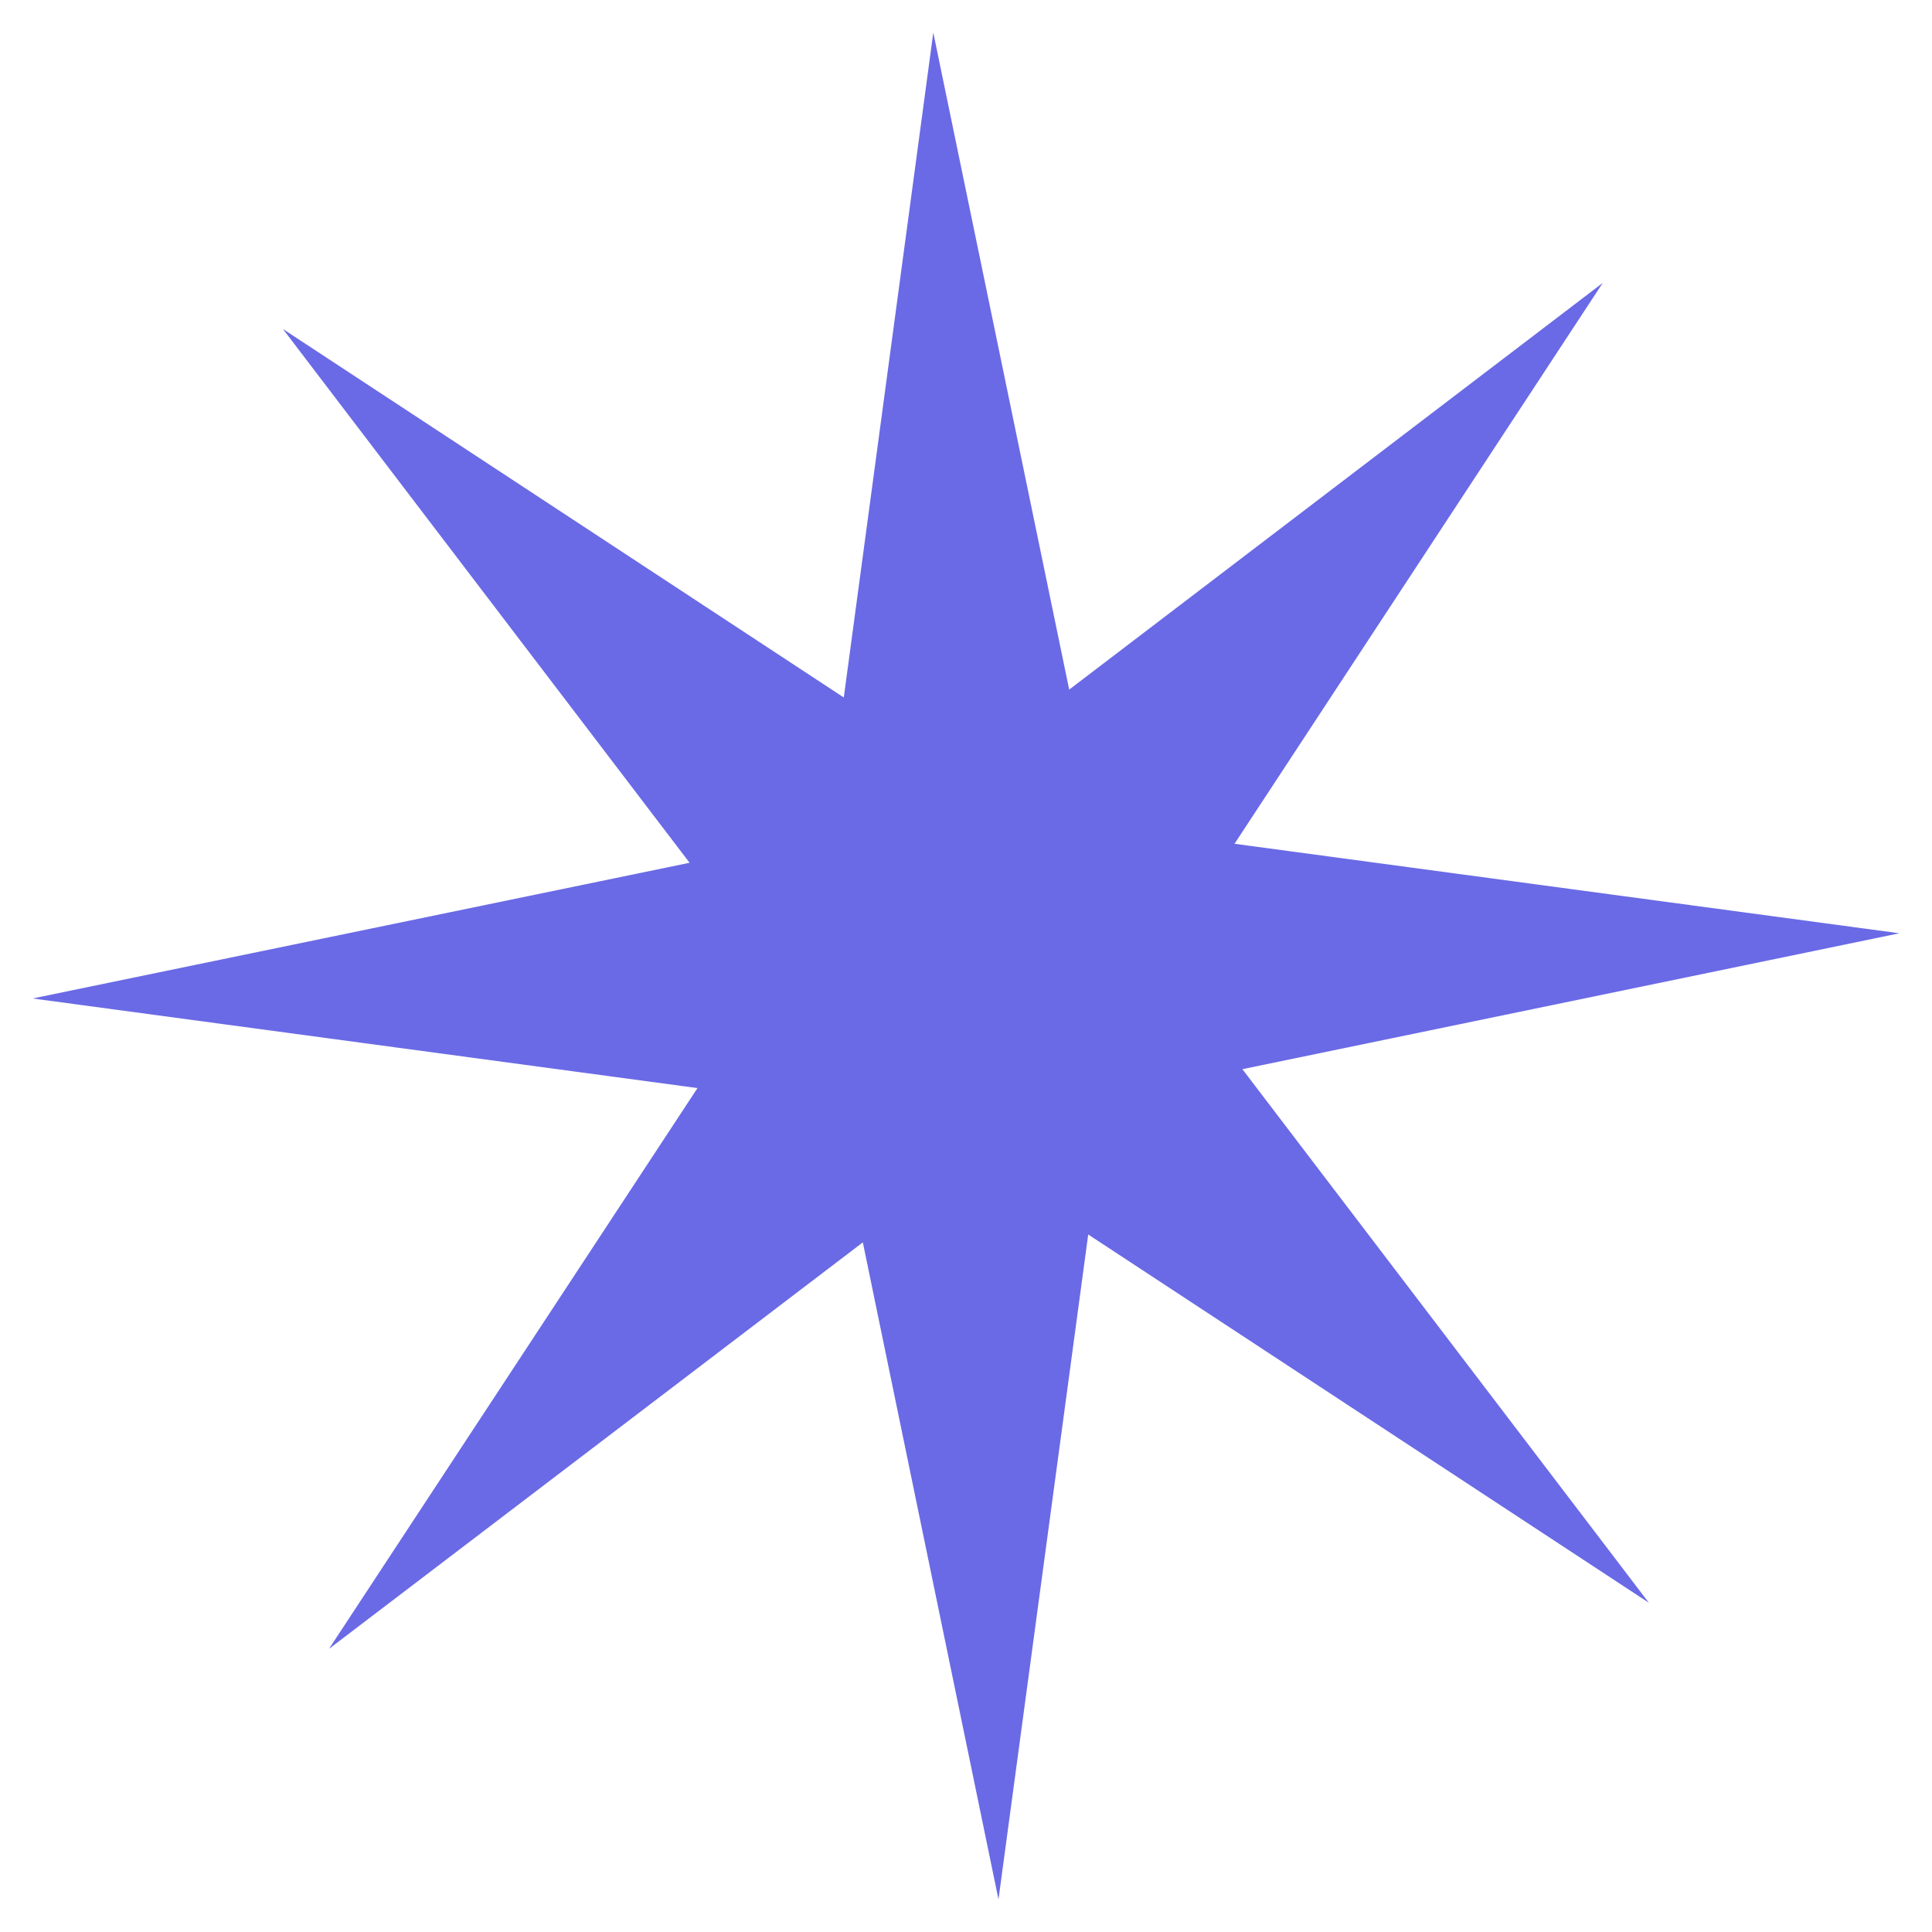
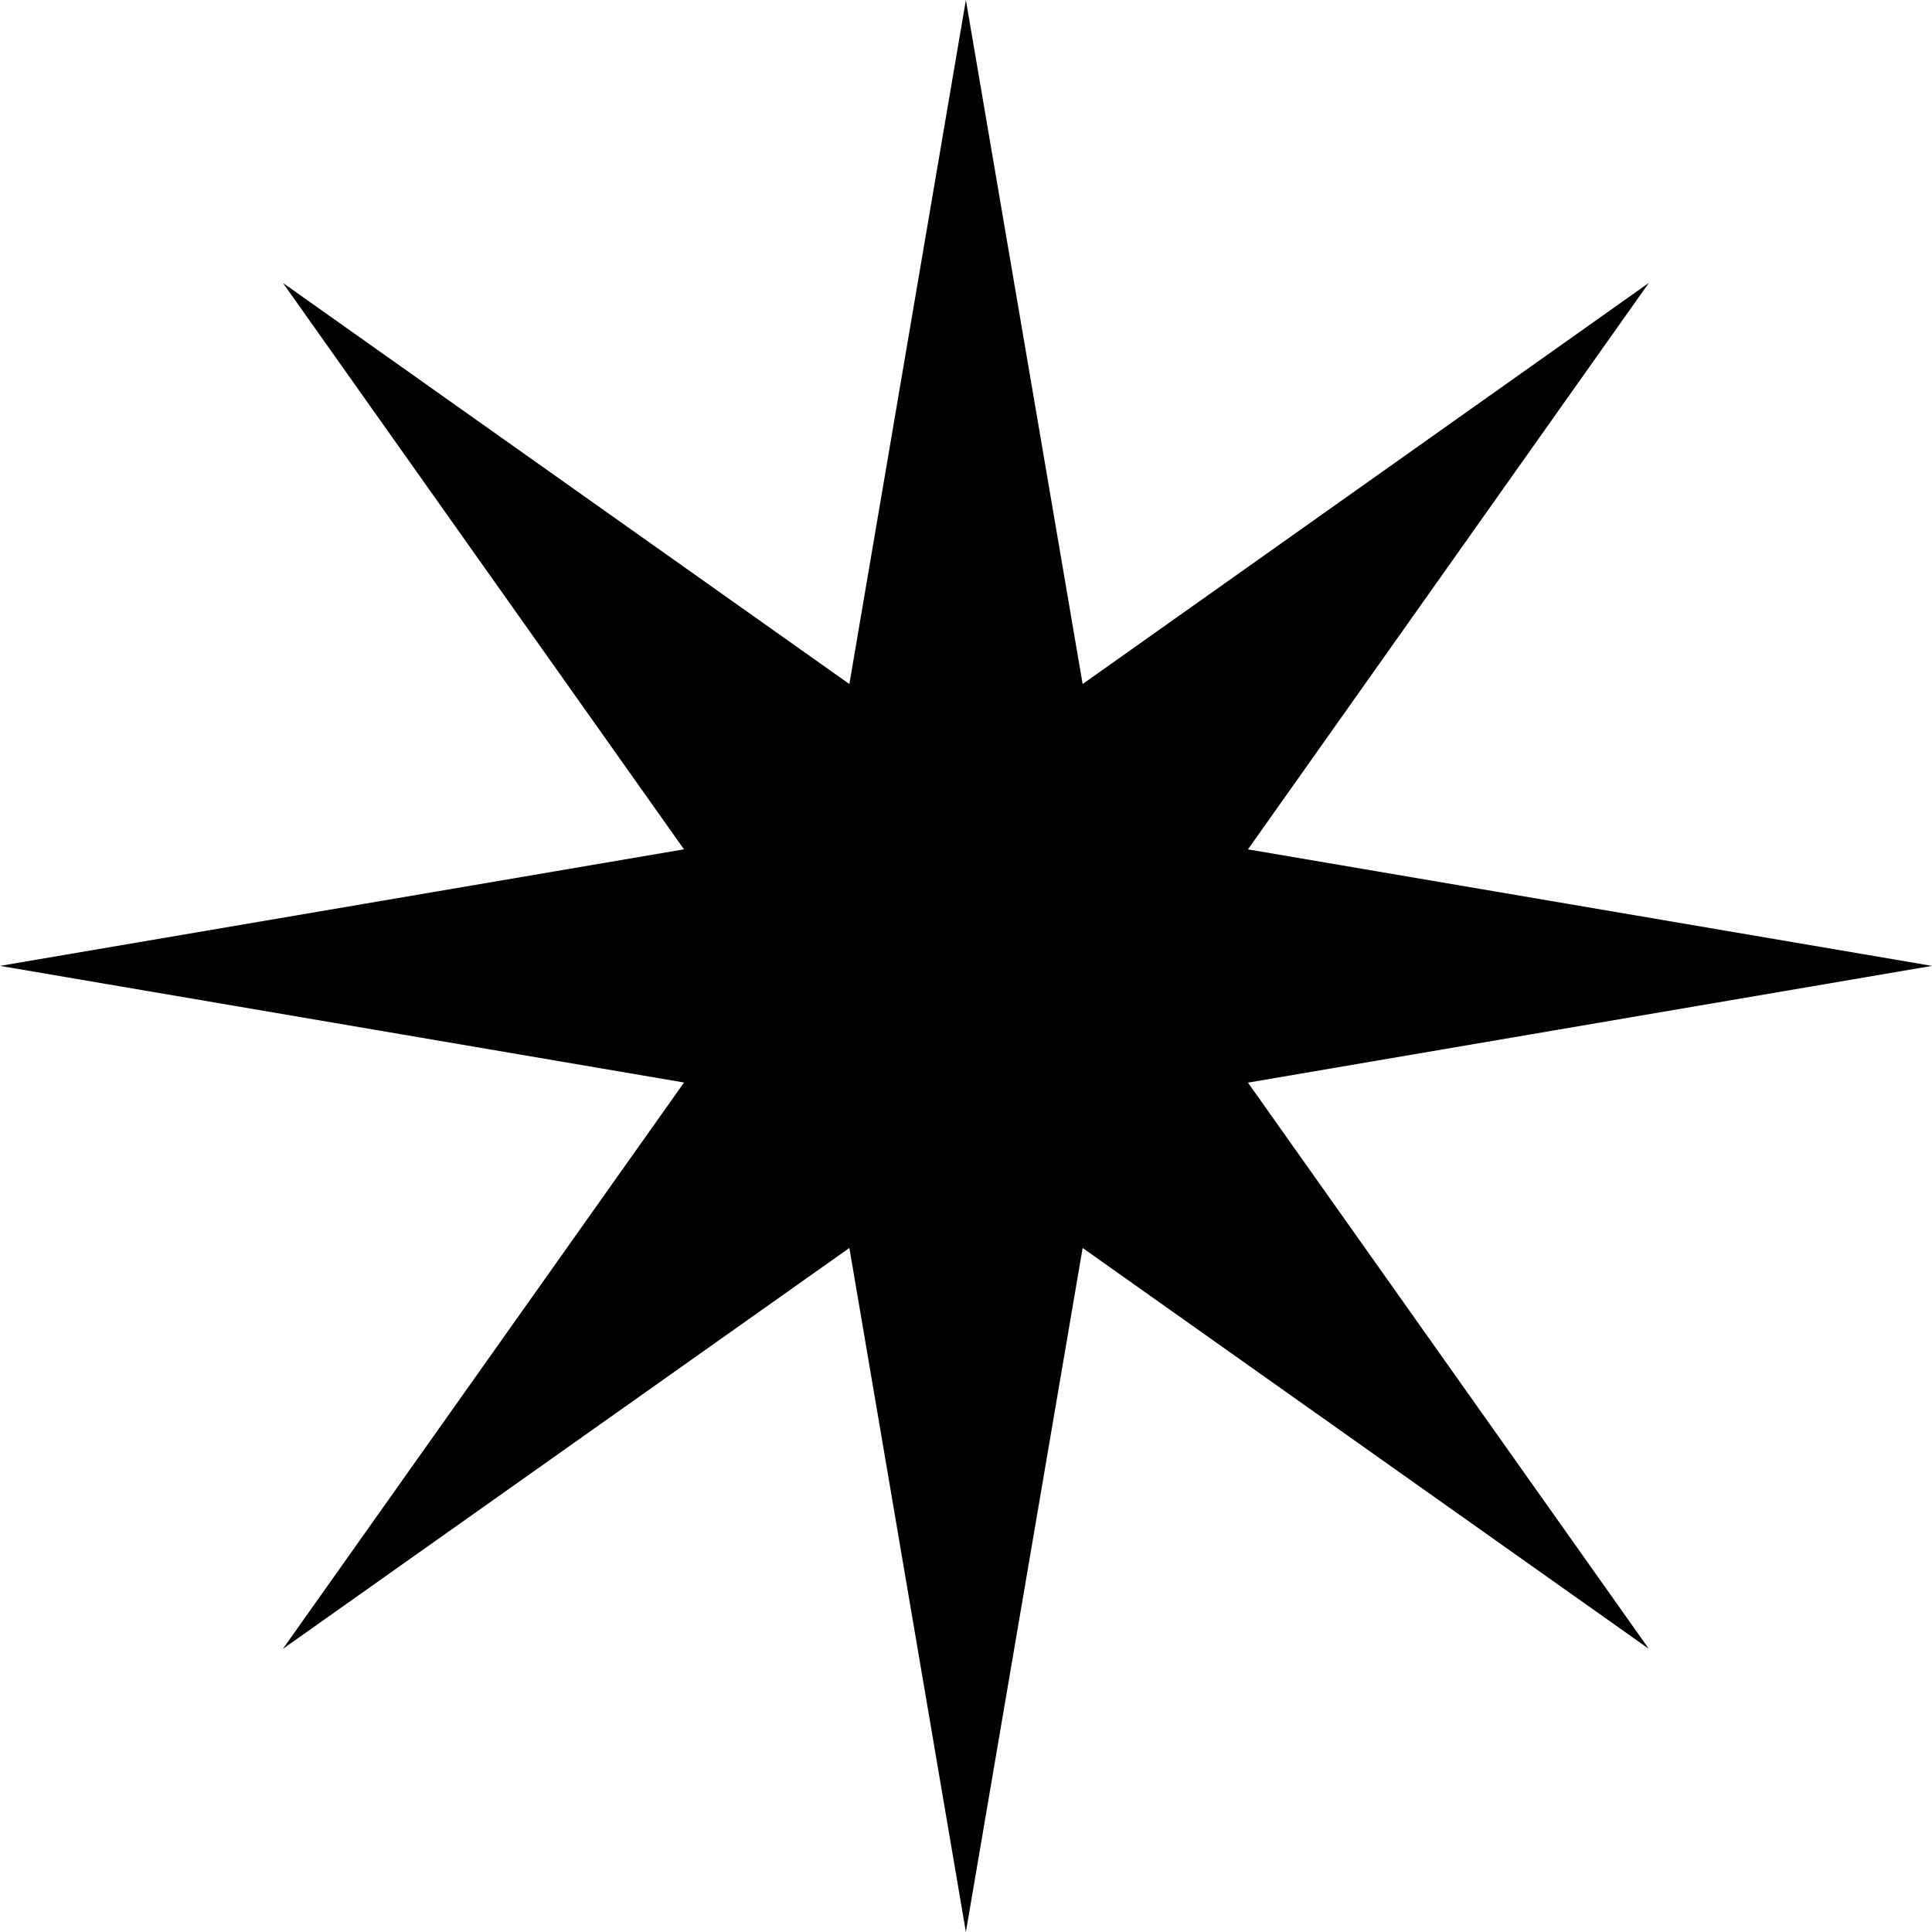
- <svg xmlns="http://www.w3.org/2000/svg" width="49.445" height="49.445" viewBox="0 0 49.445 49.445">
-   <path id="패스_82338" data-name="패스 82338" d="M23.9,0,21.017,16.926,7,7l9.925,14.016L0,23.9l16.926,2.886L7,40.8,21.017,30.88,23.9,47.806,26.789,30.88,40.8,40.8,30.88,26.789,47.806,23.9,30.88,21.017,40.8,7,26.789,16.926Z" transform="translate(0 1.668) rotate(-2)" fill="#6a6ae6" />
+ <svg xmlns="http://www.w3.org/2000/svg" width="47.805" height="47.806" viewBox="0 0 47.805 47.806">
+   <path id="패스_82347" data-name="패스 82347" d="M23.9,0,21.017,16.926,7,7l9.925,14.016L0,23.9l16.926,2.886L7,40.8,21.017,30.88,23.9,47.806,26.789,30.88,40.8,40.8,30.88,26.789,47.806,23.9,30.88,21.017,40.8,7,26.789,16.926Z" transform="translate(0 0)" />
</svg>
